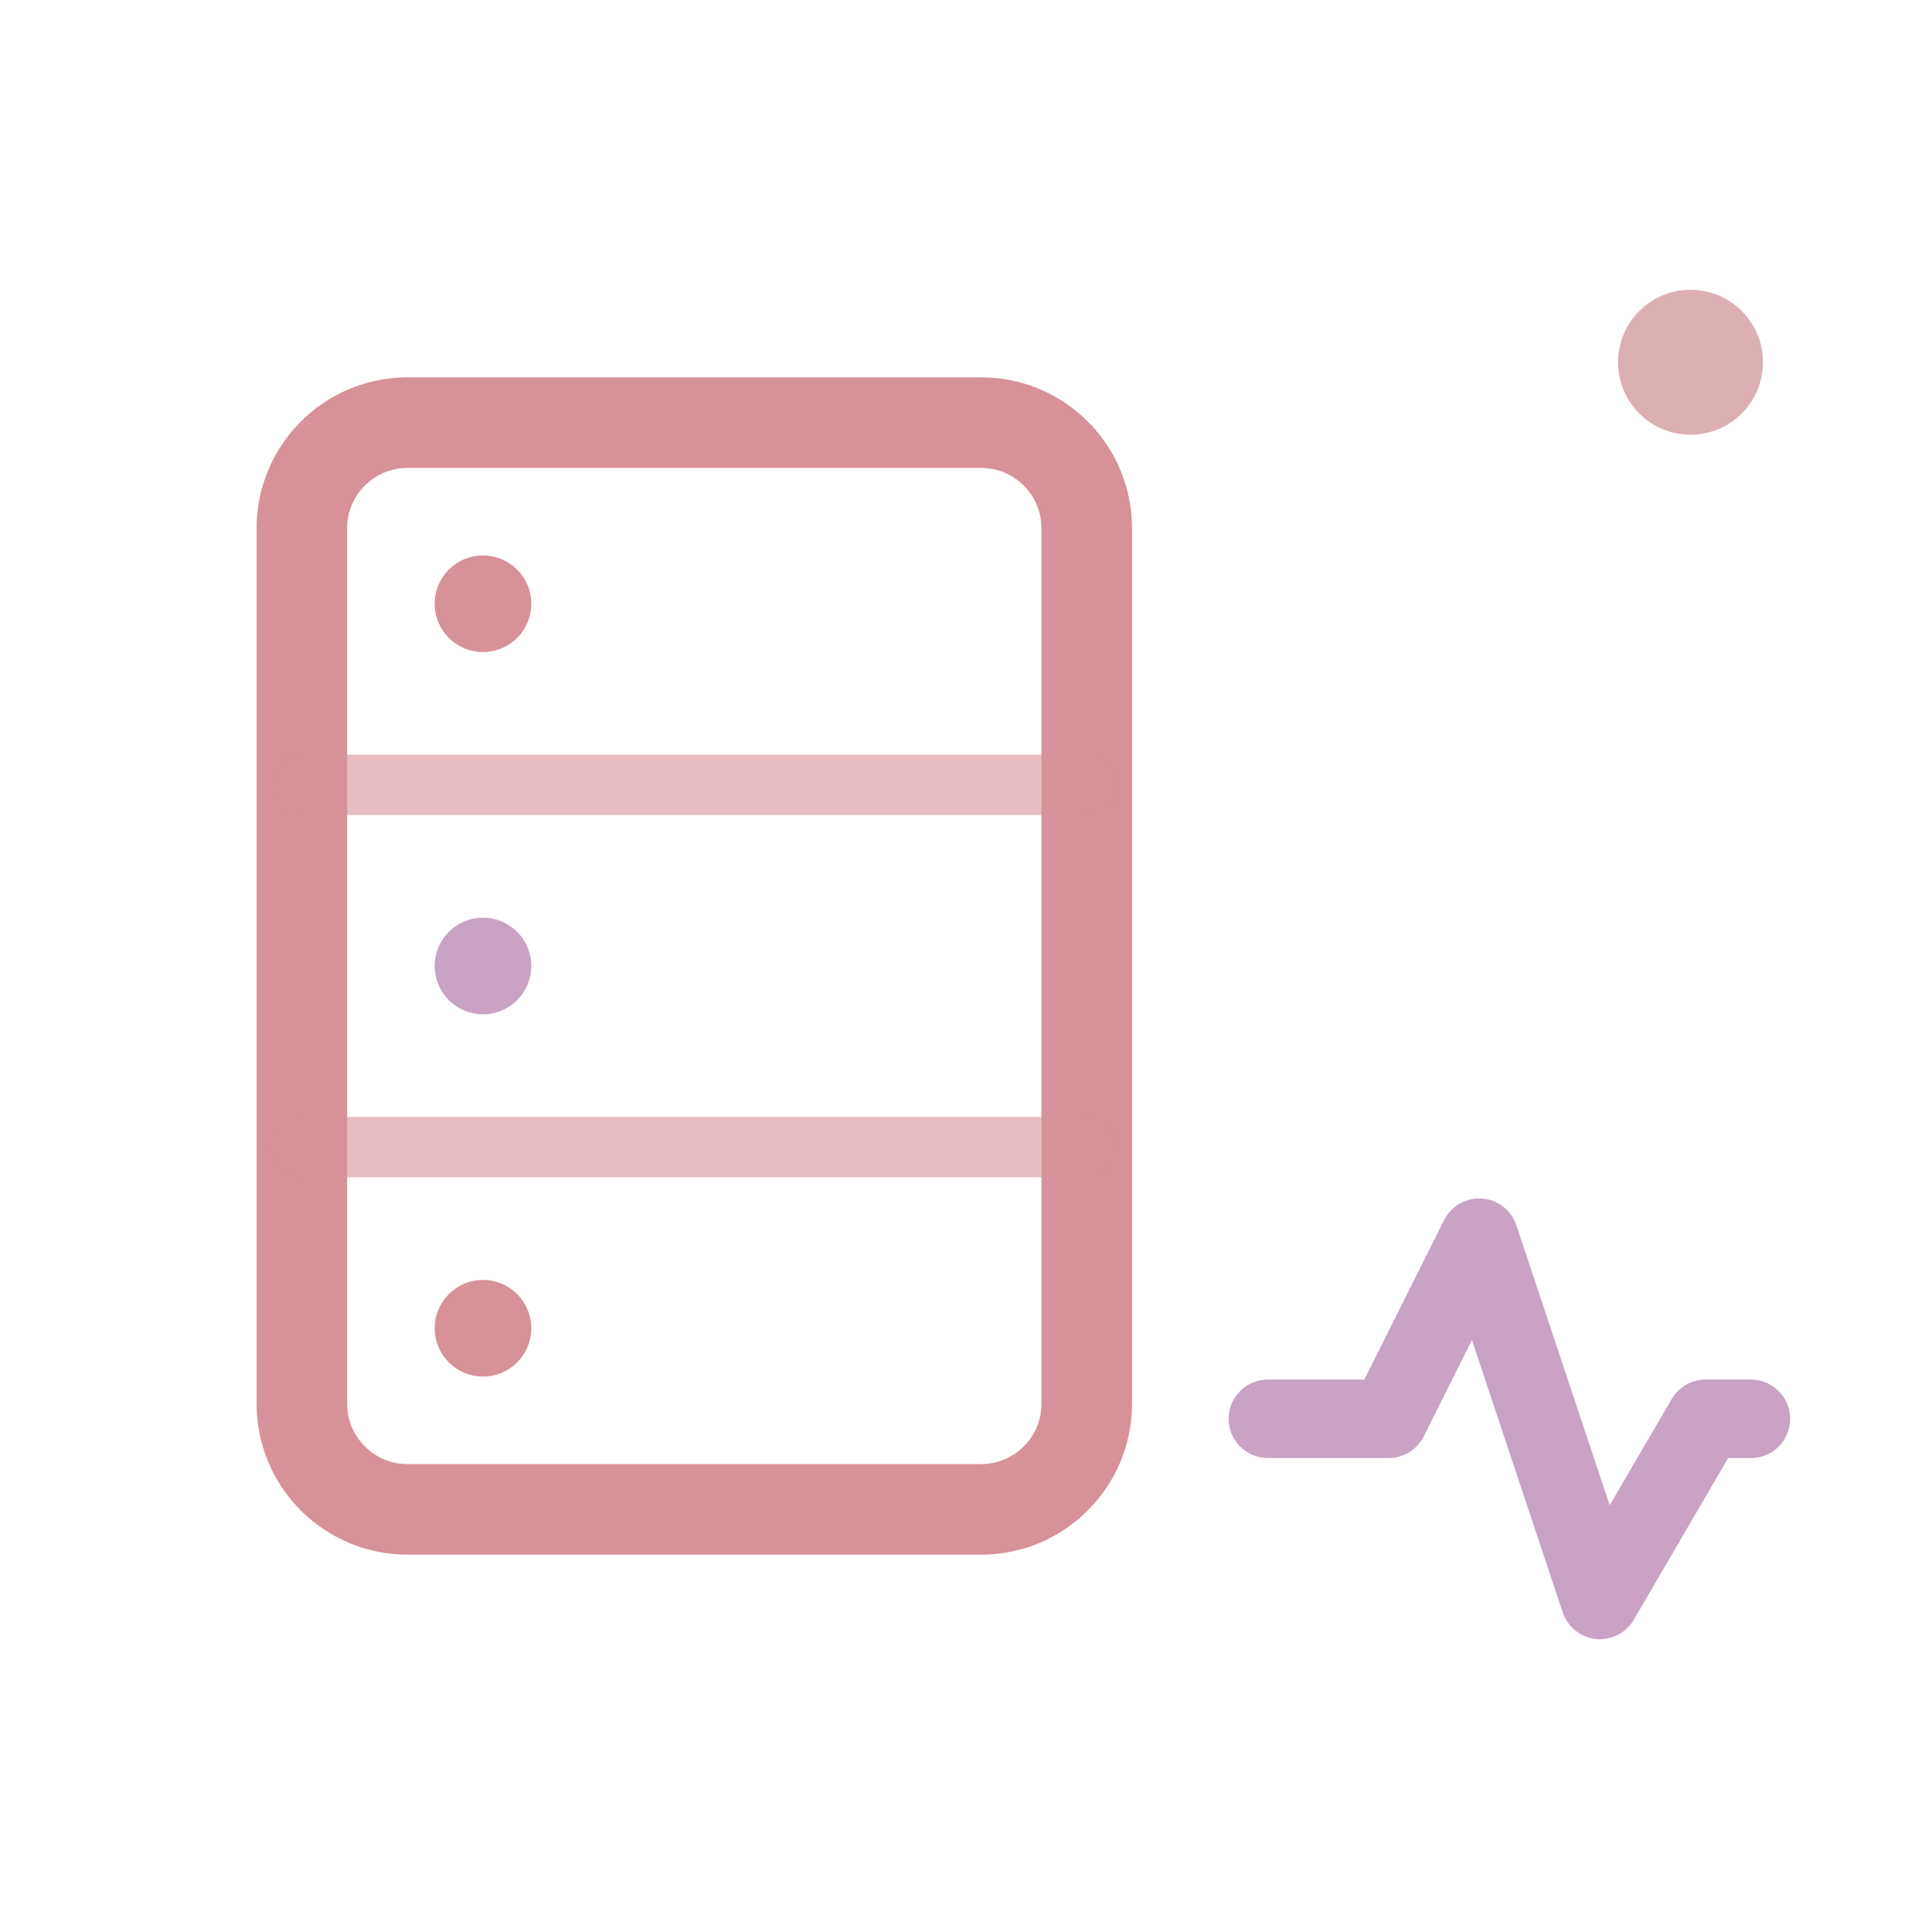
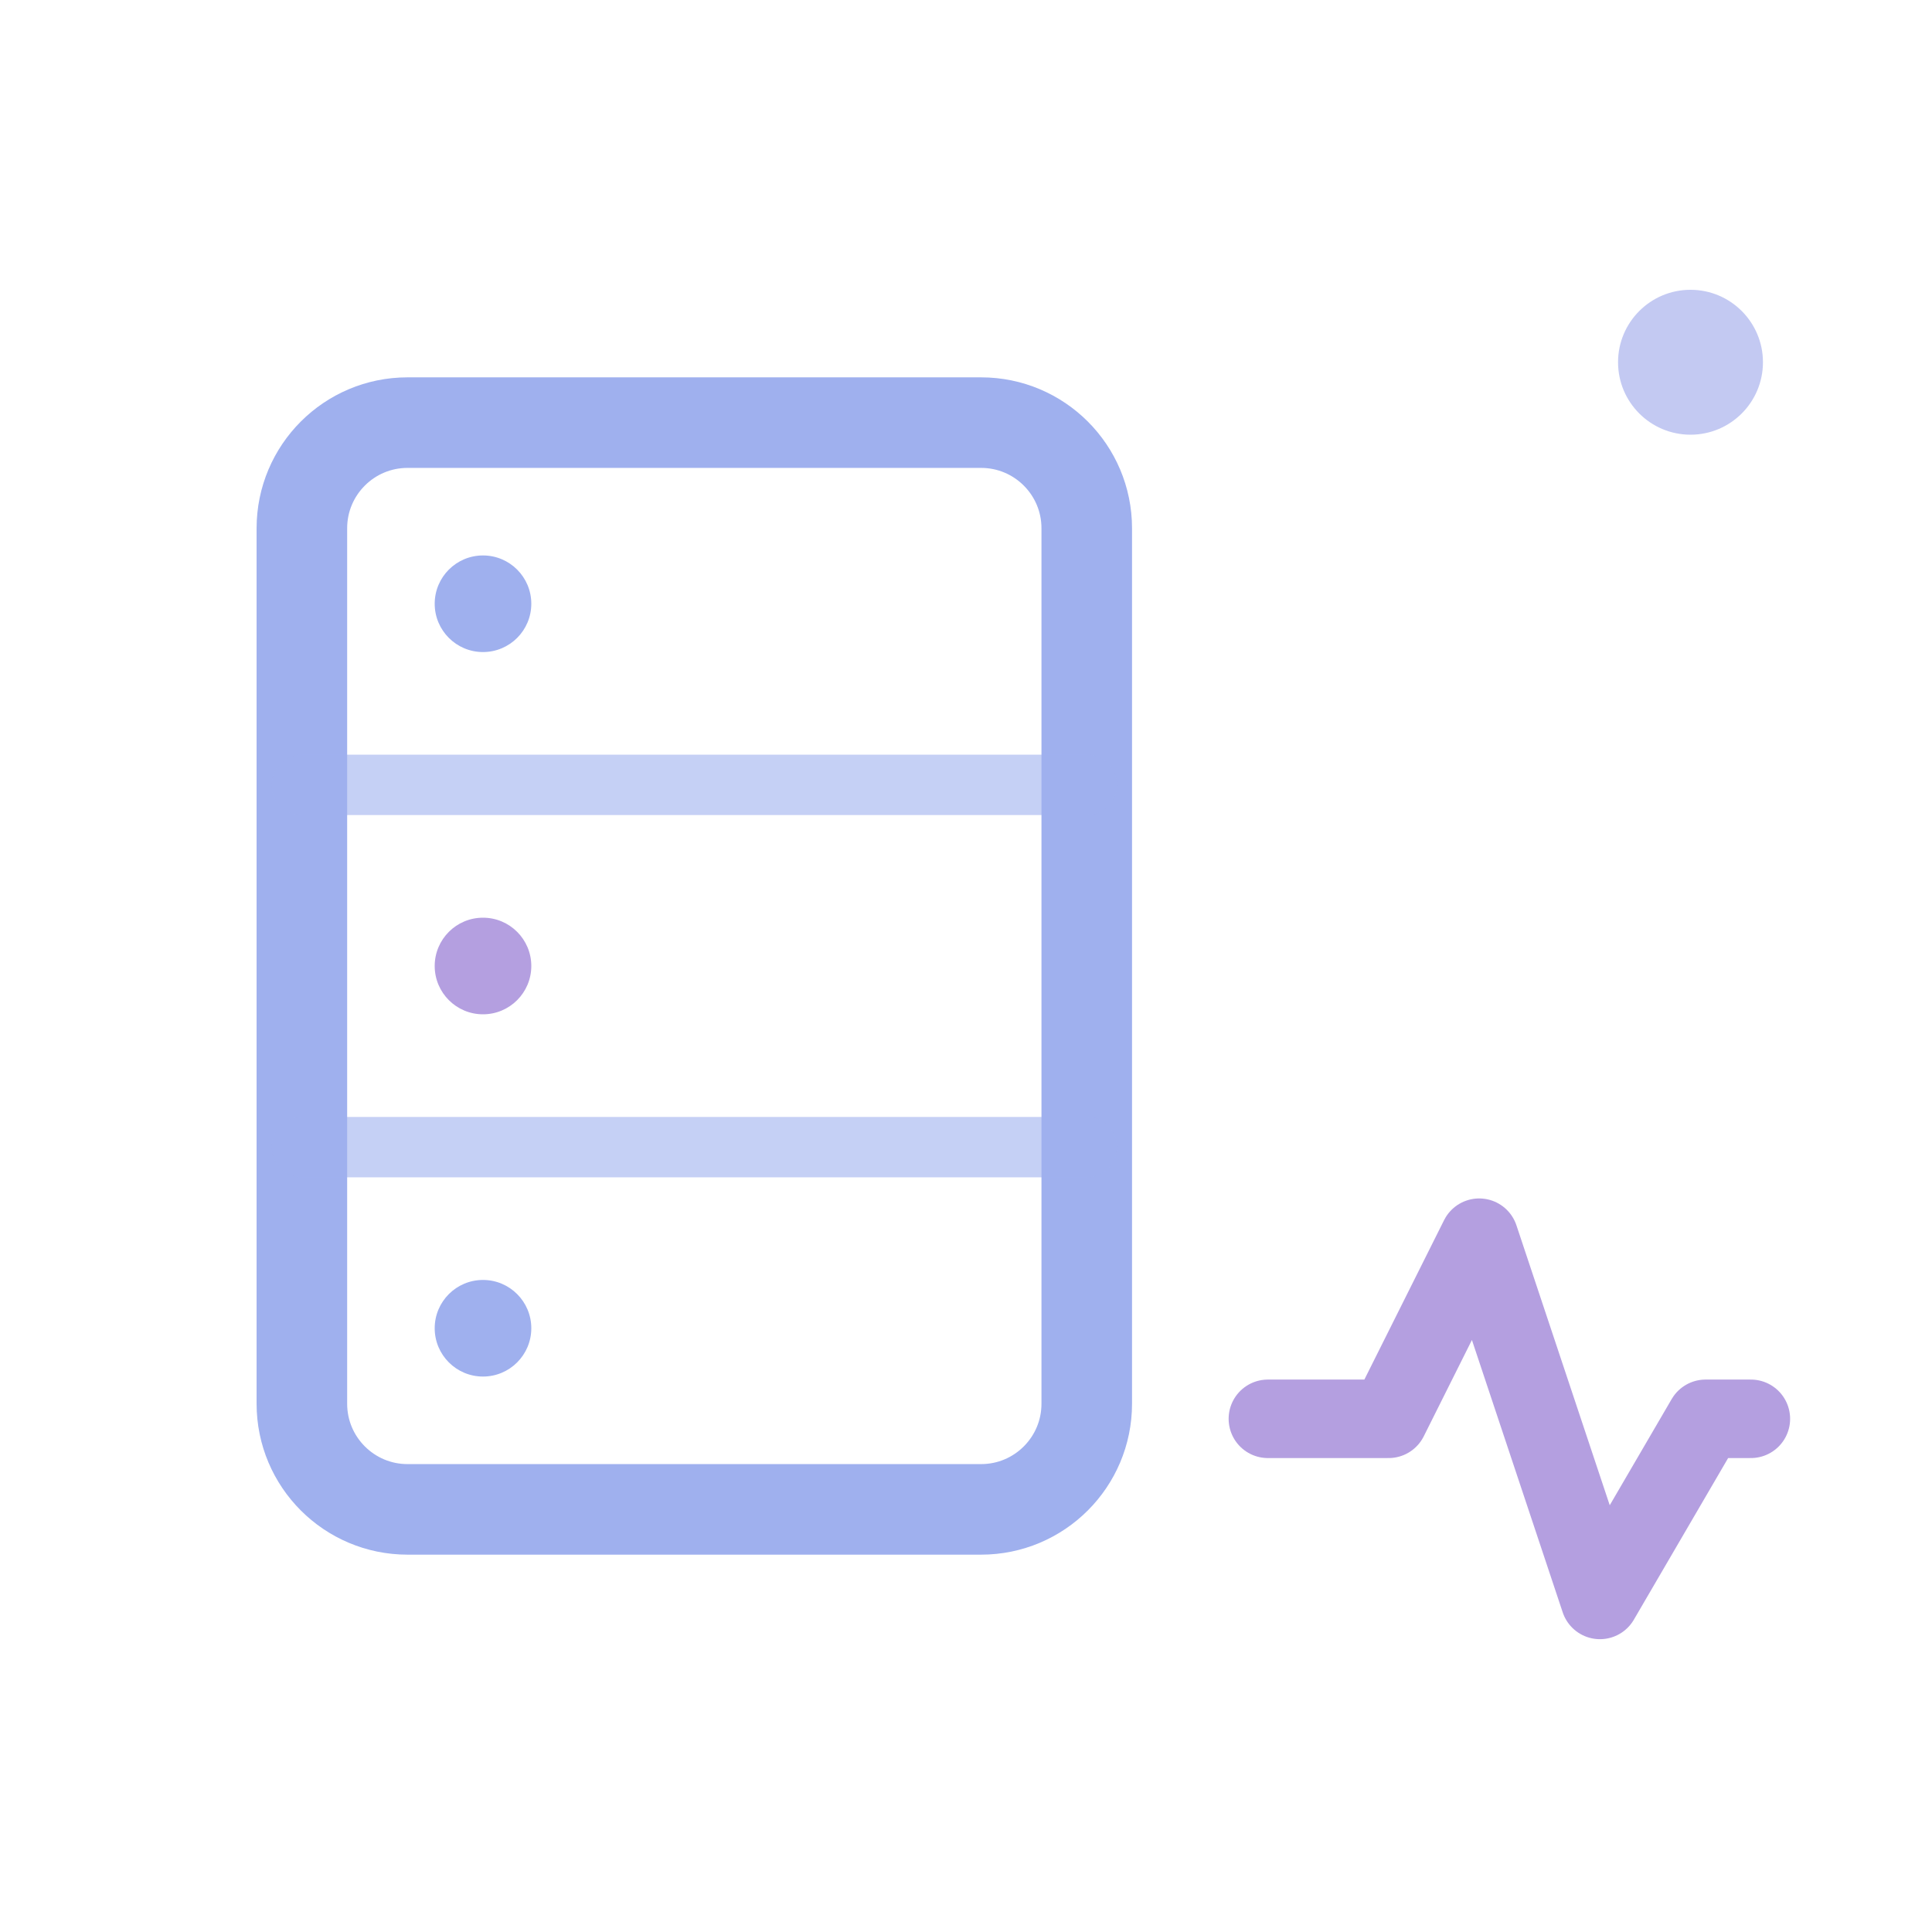
<svg xmlns="http://www.w3.org/2000/svg" viewBox="0 0 64 64" fill="none" stroke-linecap="round" stroke-linejoin="round" role="img" aria-hidden="true">
-   <rect x="10" y="14" width="26" height="36" rx="3.5" stroke="#d79198" stroke-width="3" />
-   <path d="M10 26h26M10 38h26" stroke="#d79198" stroke-width="2" opacity=".6" />
-   <circle cx="16" cy="20" r="1.6" fill="#d79198" />
-   <circle cx="16" cy="32" r="1.6" fill="#c9a2c4" />
-   <circle cx="16" cy="44" r="1.6" fill="#d79198" />
-   <path d="M42 47h4l3-6 4 12 3.5-6H58" stroke="#c9a2c4" stroke-width="2.6" />
-   <circle cx="56" cy="12" r="2.4" fill="#dcafb3" />
+   <rect x="10" y="14" width="26" height="36" rx="3.5" stroke="#9FB0EE" stroke-width="3" />
+   <path d="M10 26h26M10 38h26" stroke="#9FB0EE" stroke-width="2" opacity=".6" />
+   <circle cx="16" cy="20" r="1.6" fill="#9FB0EE" />
+   <circle cx="16" cy="32" r="1.6" fill="#B49FE0" />
+   <circle cx="16" cy="44" r="1.6" fill="#9FB0EE" />
+   <path d="M42 47h4l3-6 4 12 3.5-6H58" stroke="#B49FE0" stroke-width="2.6" />
+   <circle cx="56" cy="12" r="2.4" fill="#C3C9F2" />
</svg>
